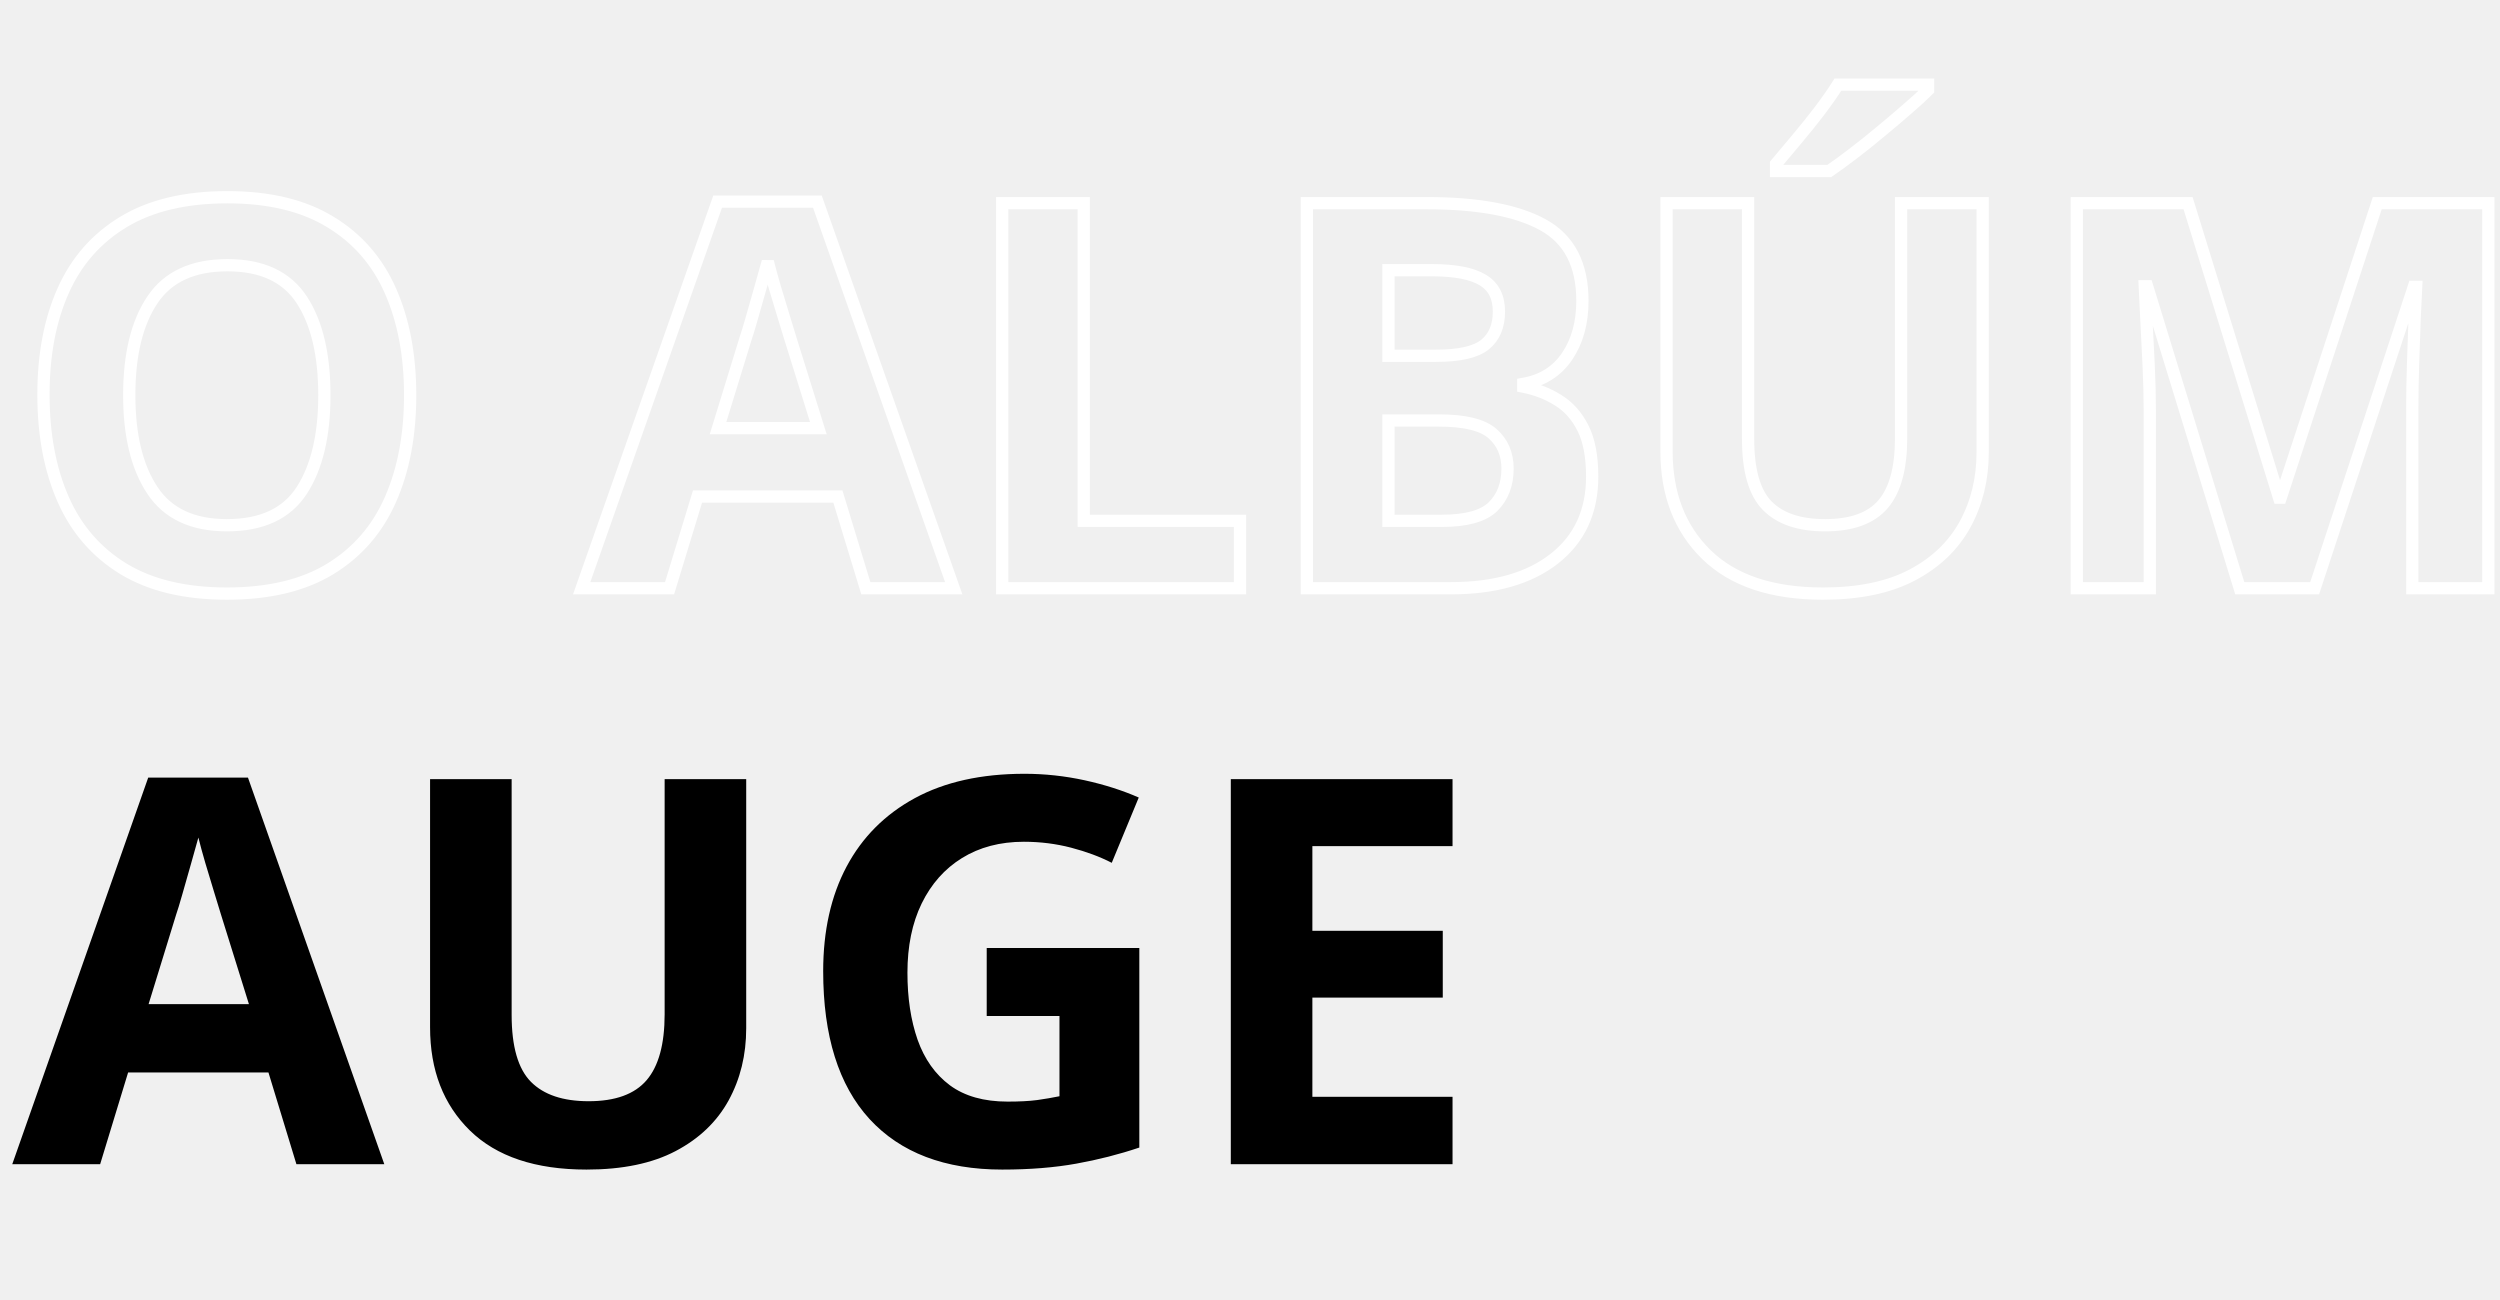
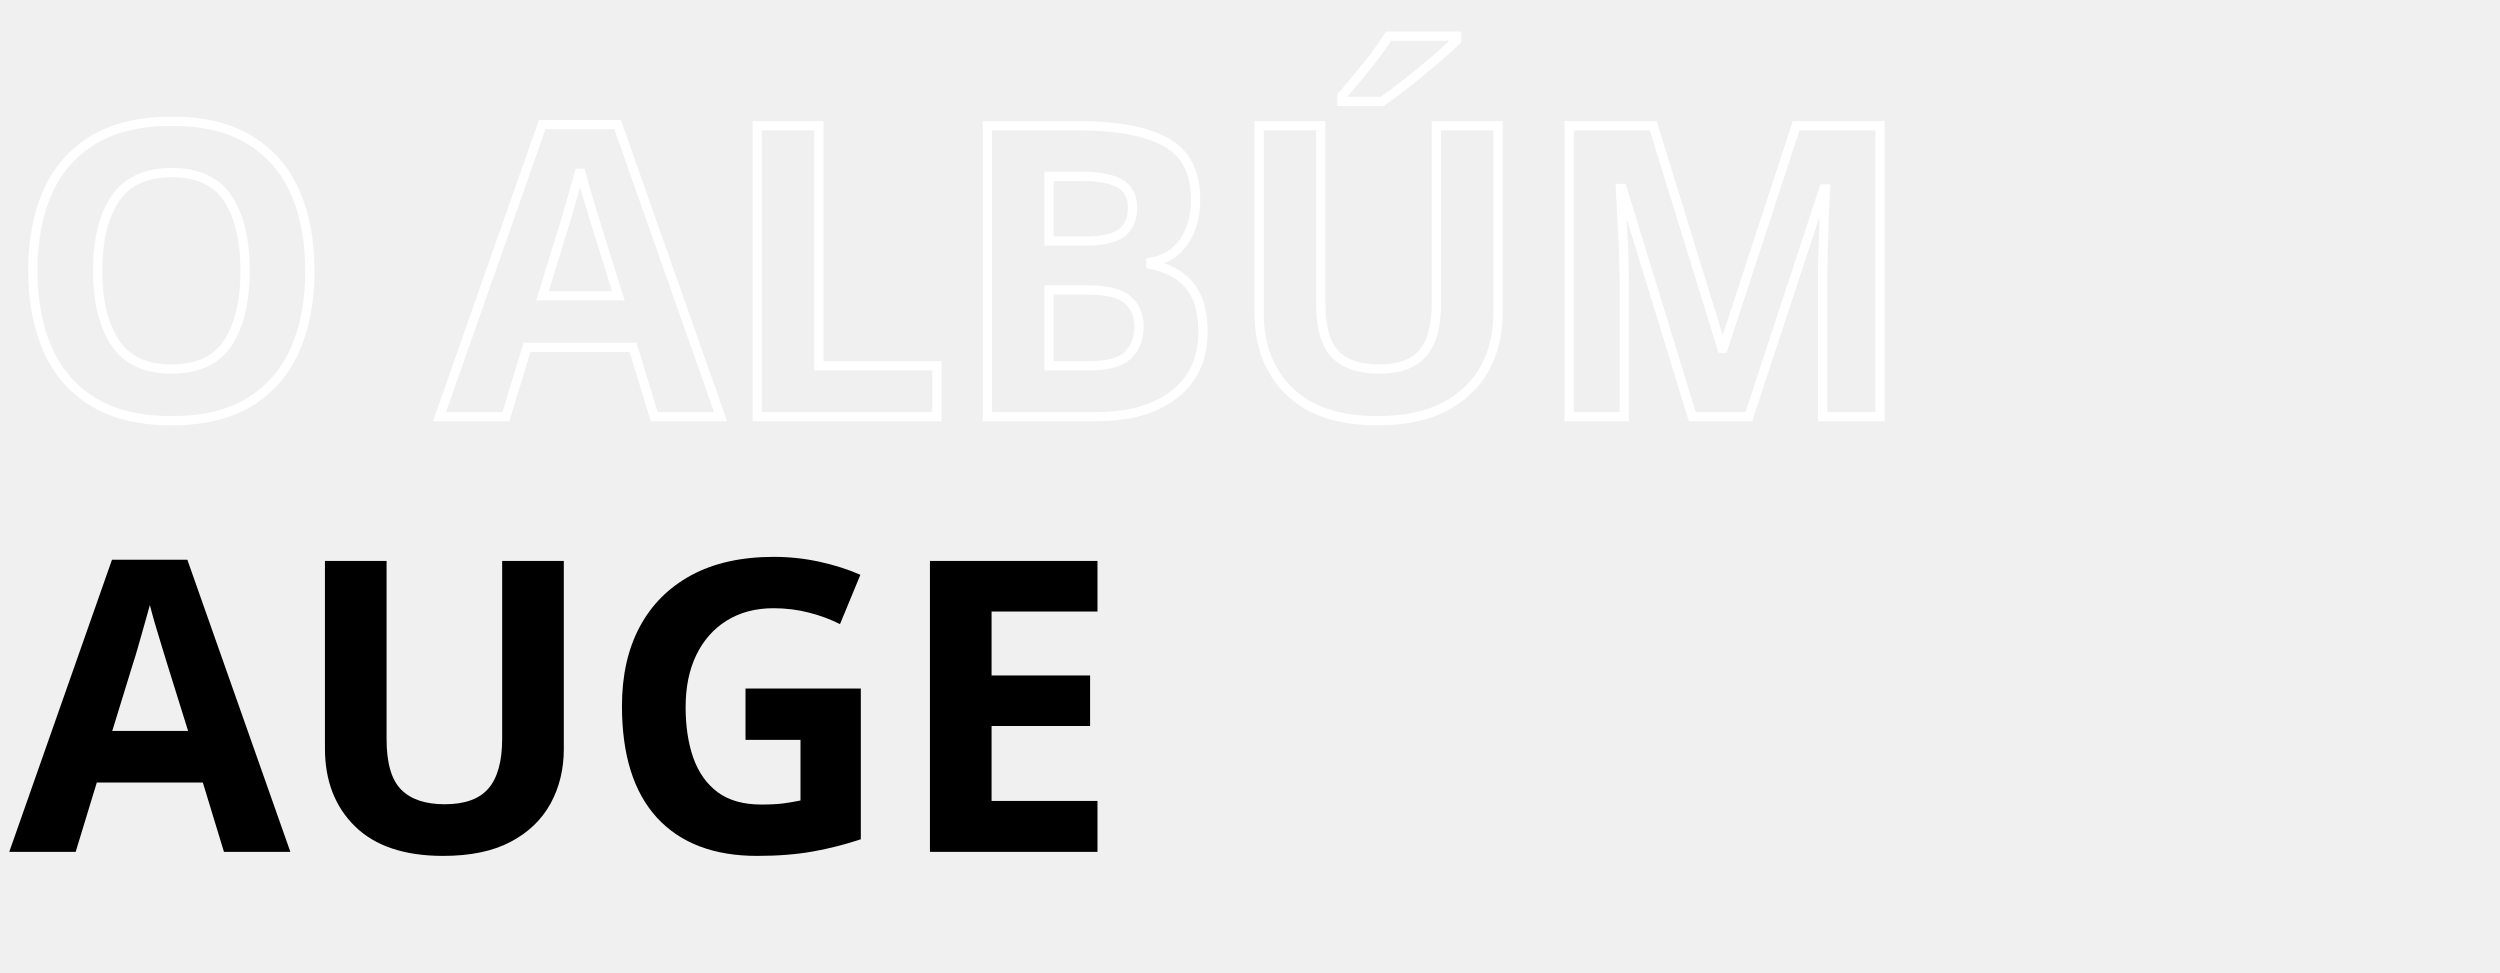
- <svg xmlns="http://www.w3.org/2000/svg" width="204" height="106" viewBox="0 0 204 106">
-   <g id="Grupo_5" data-name="Grupo 5" transform="translate(-1056 -2125)">
-     <text id="AUGE" transform="translate(1057 2220)" font-size="44" font-family="SegoeUI-Bold, Segoe UI" font-weight="700">
+ <svg xmlns="http://www.w3.org/2000/svg" width="270" height="105" viewBox="0 0 270 105">
+   <g id="Grupo_5" data-name="Grupo 5" transform="translate(-1056 -2128)">
+     <text id="AUGE" transform="translate(1057 2220)" font-size="44" font-family="MonumentExtended-Bold, Monument" font-weight="700">
      <tspan x="0" y="0">AUGE</tspan>
    </text>
-     <text id="O_ALBÚM" data-name="O ALBÚM" transform="translate(1057 2173)" fill="none" stroke="#fff" stroke-width="1" font-size="44" font-family="SegoeUI-Bold, Segoe UI" font-weight="700">
+     <text id="O_ALBÚM" data-name="O ALBÚM" transform="translate(1057 2173)" fill="none" stroke="#fff" stroke-width="1" font-size="44" font-family="MonumentExtended-Bold, Monument" font-weight="700">
      <tspan x="0" y="0">O ALBÚM</tspan>
    </text>
  </g>
</svg>
